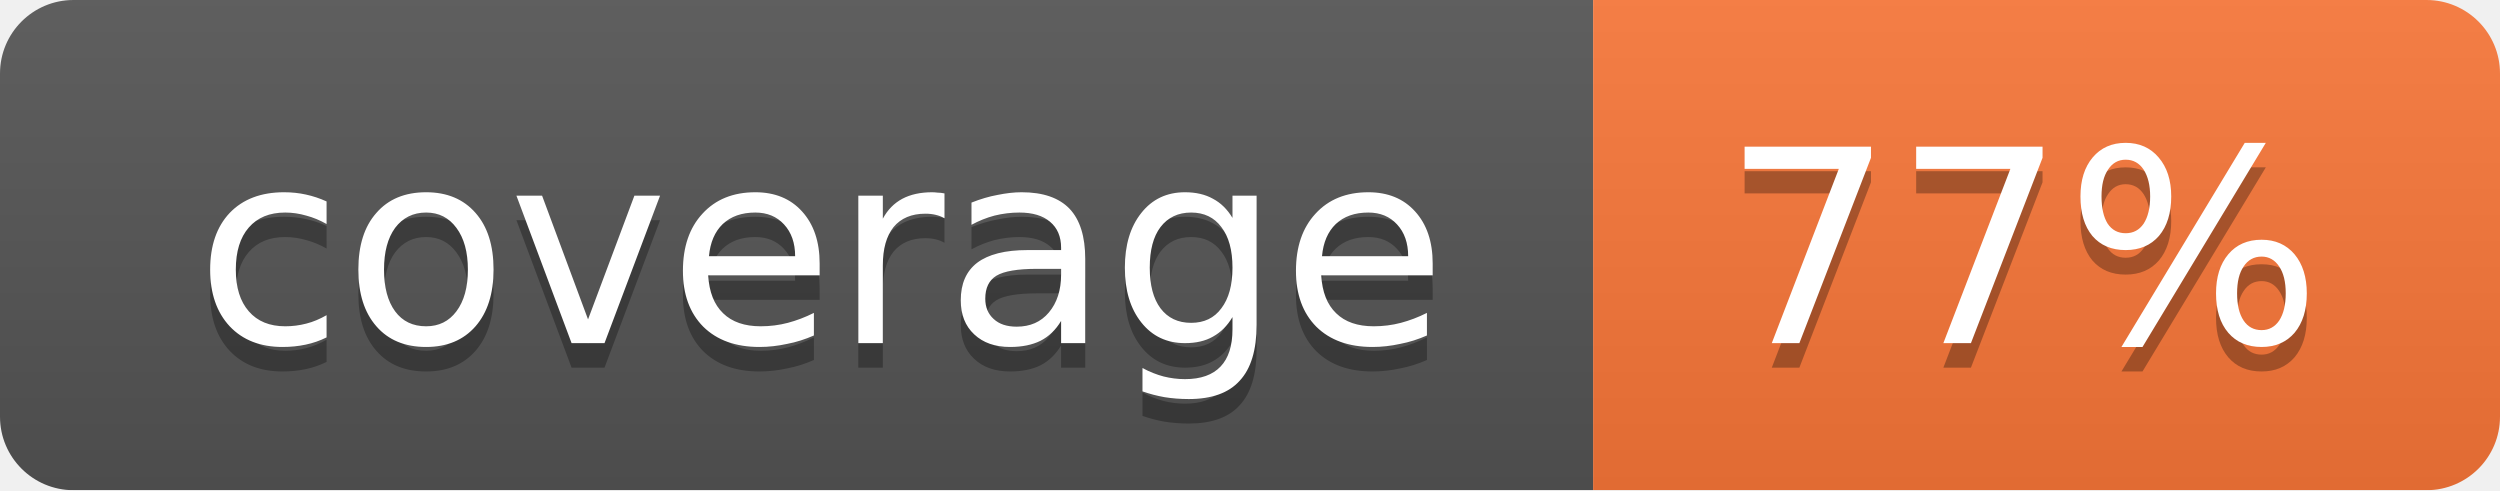
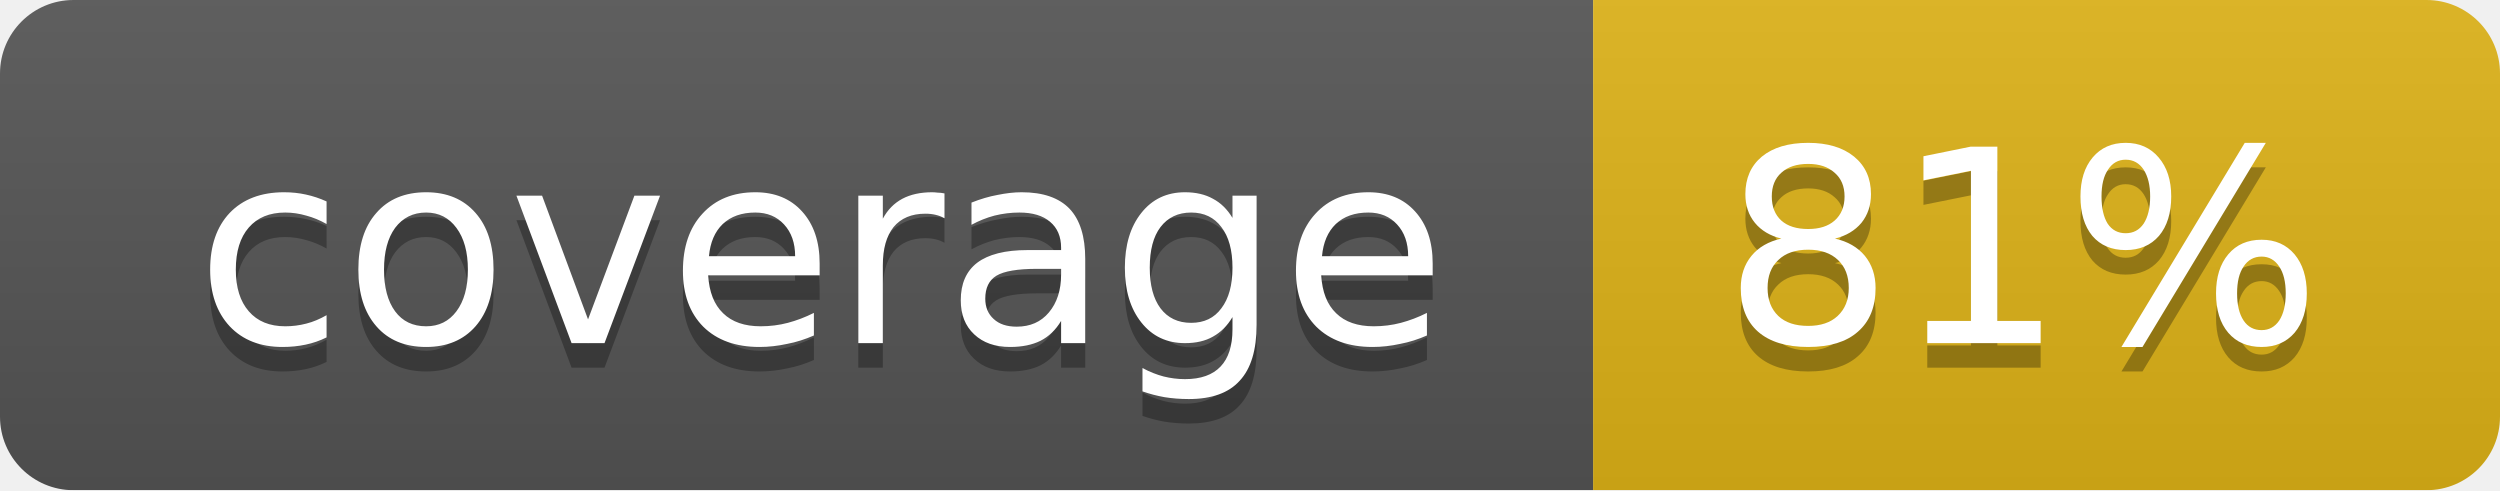
<svg xmlns="http://www.w3.org/2000/svg" width="102" height="20">
  <linearGradient id="smooth" x2="0" y2="100%">
    <stop offset="0" stop-color="#bbb" stop-opacity=".1" />
    <stop offset="1" stop-opacity=".1" />
  </linearGradient>
  <mask id="round">
    <rect width="102" height="20" rx="3" fill="#fff" />
  </mask>
  <g mask="url(#round)">
    <rect width="65" height="20" fill="#555" />
-     <rect x="65" width="37" height="20" fill="#fa7739" />
+     <rect x="65" width="37" height="20" fill="#dfb317" />
    <rect width="102" height="20" fill="url(#smooth)" />
  </g>
  <g fill="#fff" text-anchor="middle" font-family="DejaVu Sans,Verdana,Geneva,sans-serif" font-size="11">
    <text x="33.5" y="15" fill="#010101" fill-opacity=".3">coverage</text>
    <text x="33.5" y="14">coverage</text>
-     <text x="82.5" y="15" fill="#010101" fill-opacity=".3">77%</text>
-     <text x="82.5" y="14">77%</text>
+     <text x="82.5" y="15" fill="#010101" fill-opacity=".3">81%</text>
+     <text x="82.5" y="14">81%</text>
  </g>
</svg>
